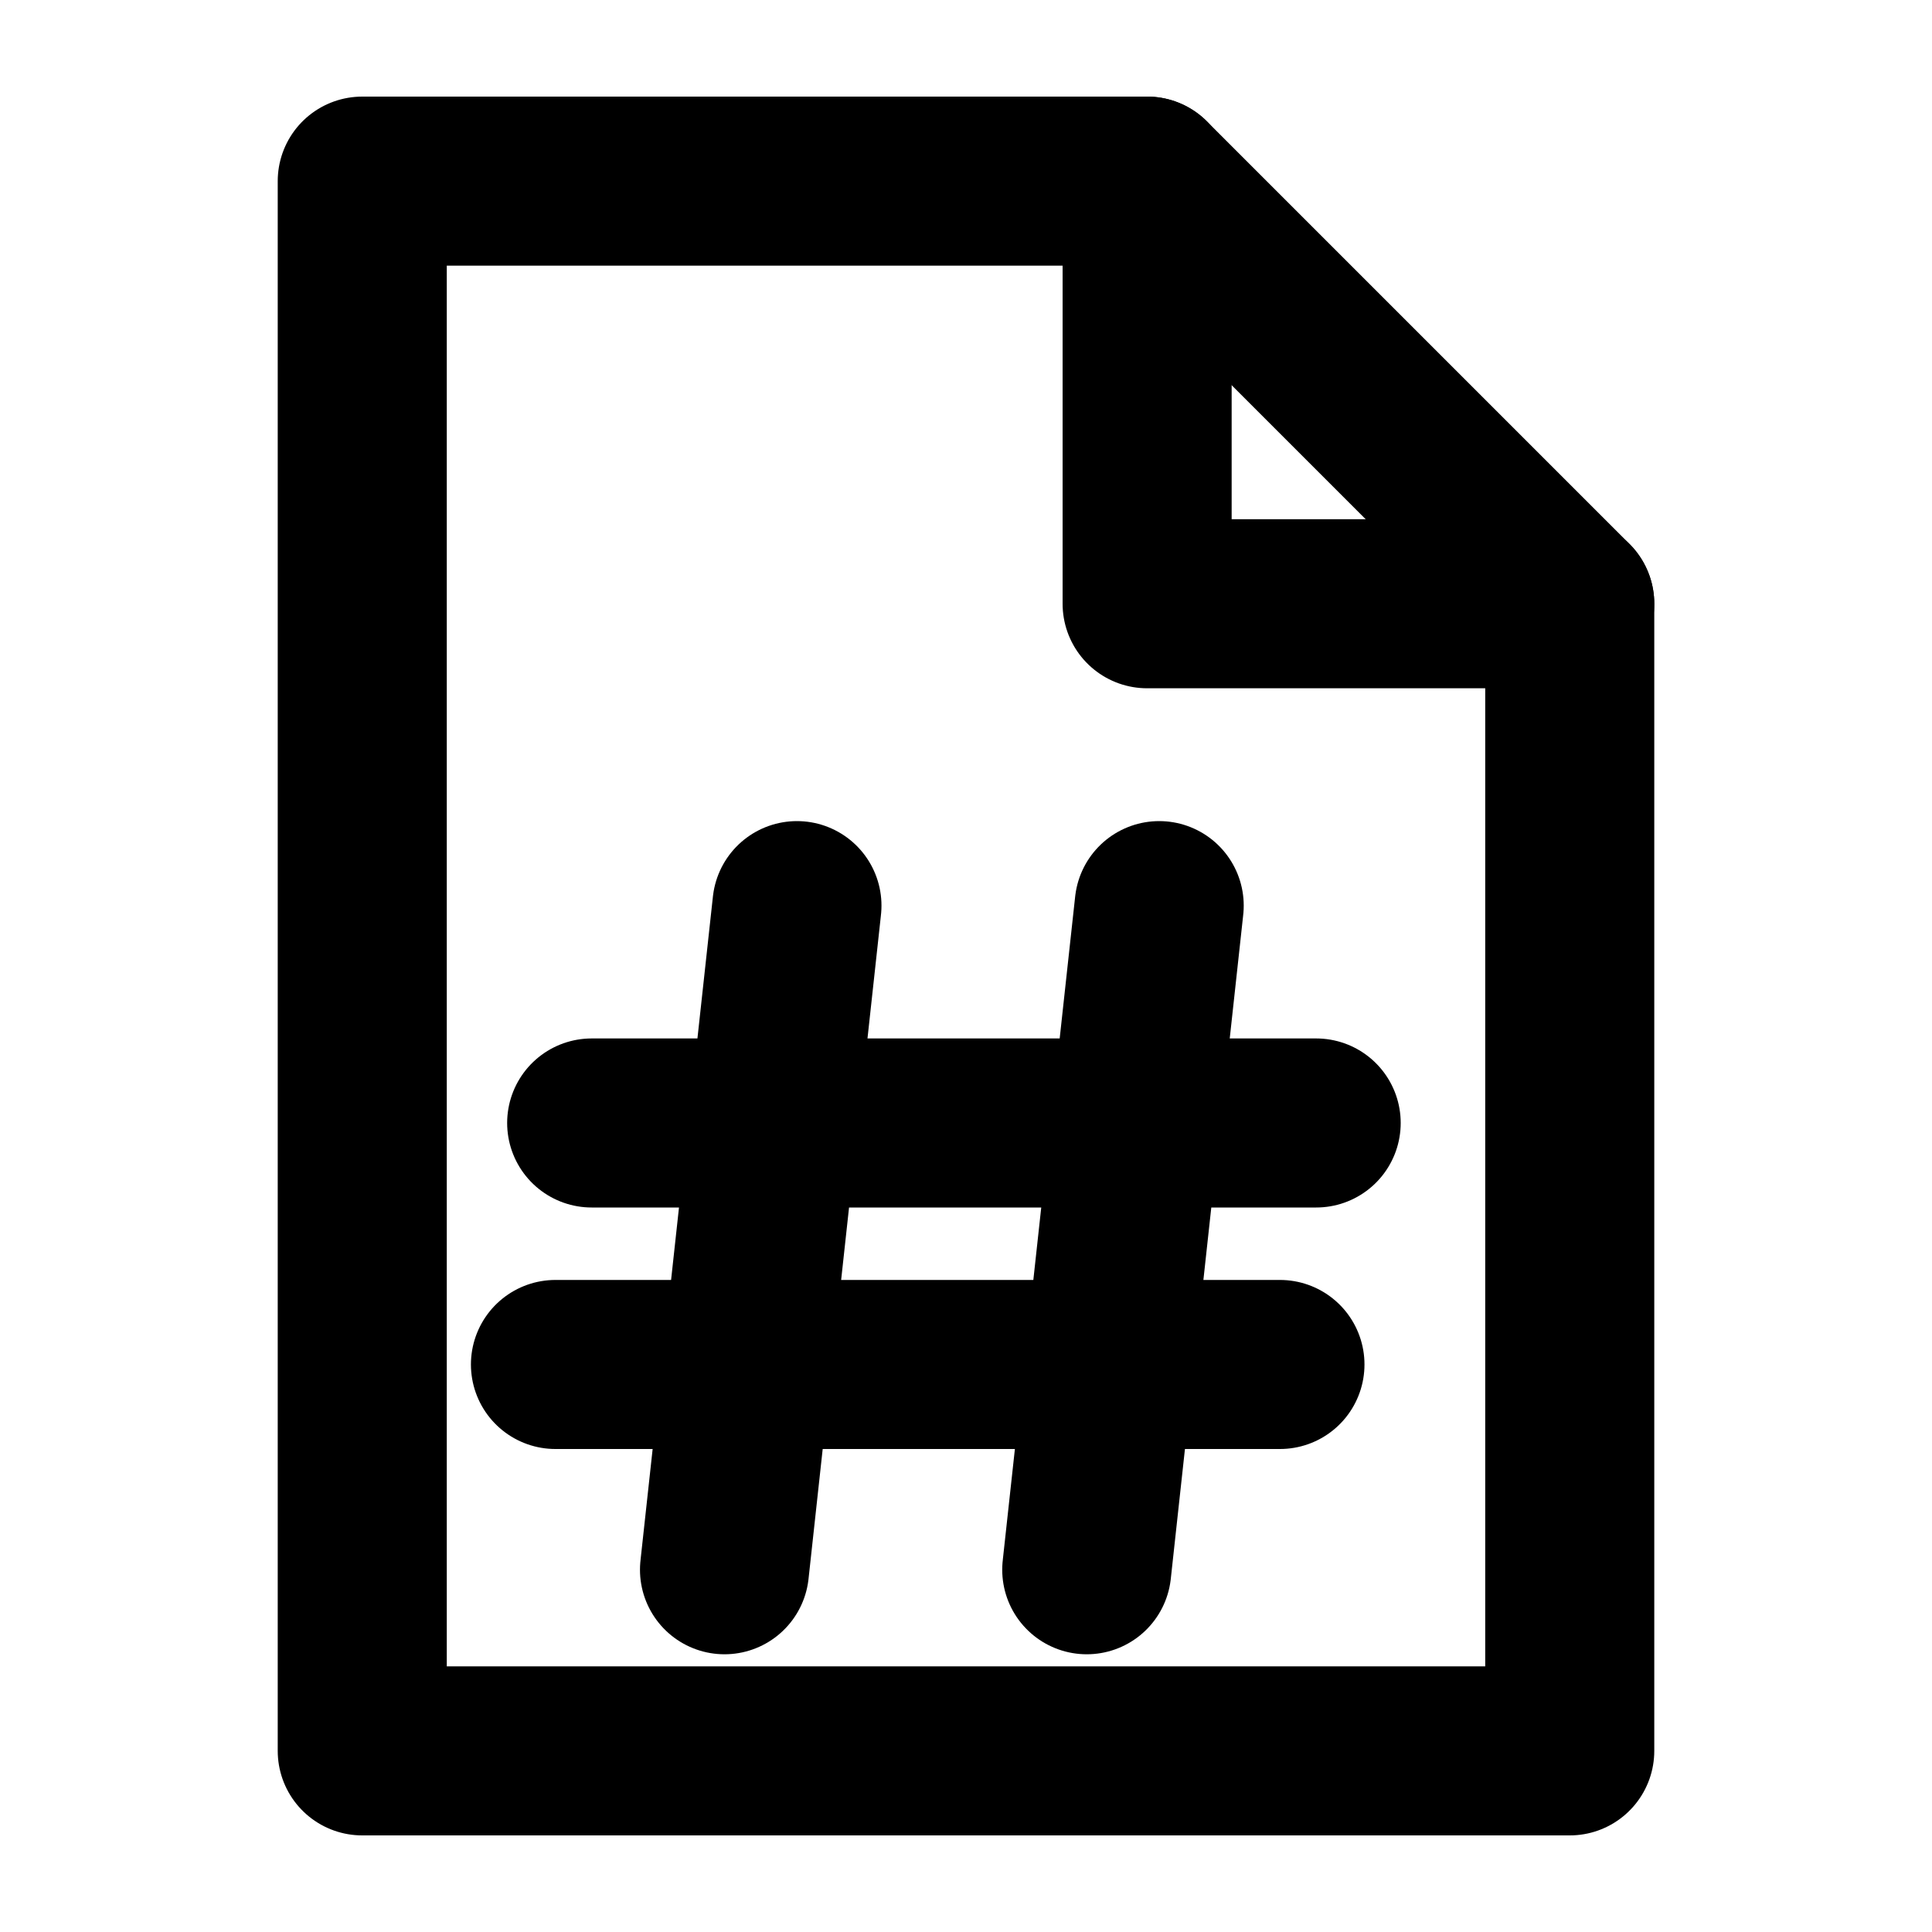
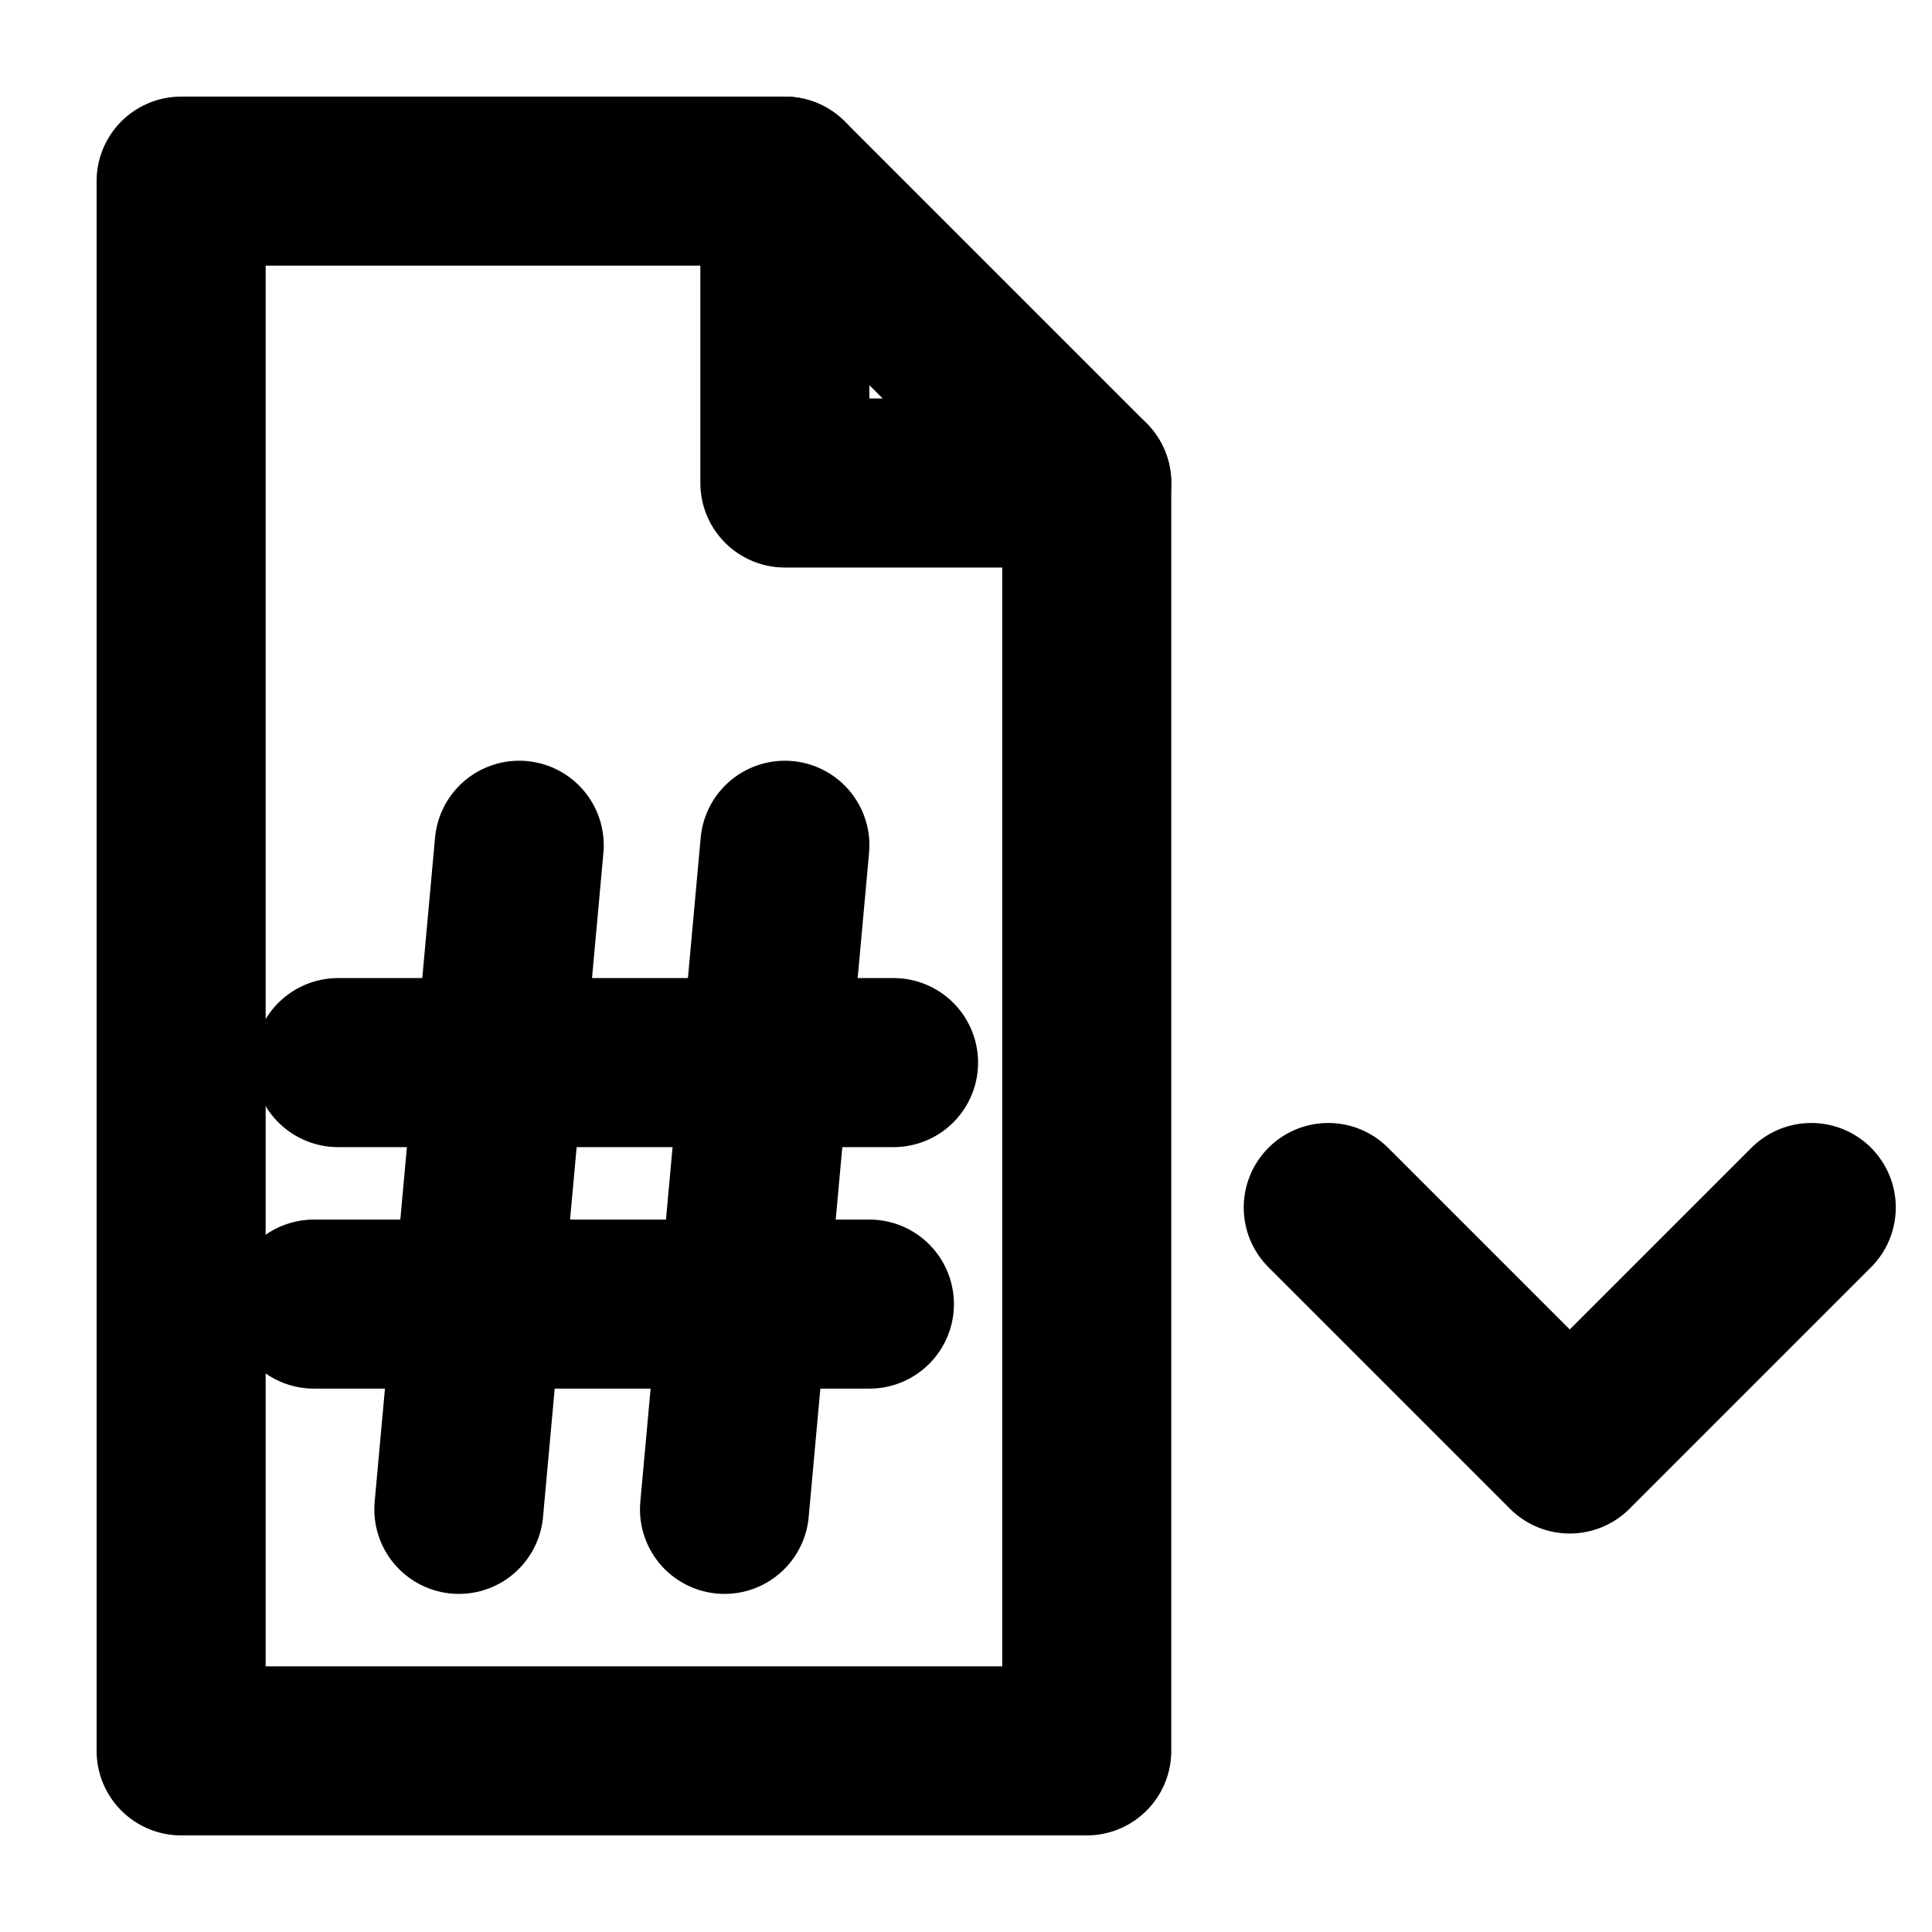
<svg xmlns="http://www.w3.org/2000/svg" width="16" height="16" viewBox="0 0 16 16" fill="none" stroke="currentColor" stroke-width="1.4" stroke-linecap="round" stroke-linejoin="round">
-   <path d="M3 1.5h6.5l3.5 3.5v9.5h-10z" />
-   <path d="M9.5 1.5v3.5h3.5" />
-   <path d="M6.6 7.5l-.6 5.5M9.6 7.5l-.6 5.5M4.9 9.3h6M4.6 11.3h6" />
+   <path d="M1.5 1.5h5l2.5 2.5v10.5h-7.5z" />
+   <path d="M6.5 1.5v2.5h2.5" />
+   <path d="M4.3 7l-.5 5.5M6.5 7l-.5 5.5M2.8 8.8h4.6M2.6 10.8h4.6" />
+   <path d="M11 10l2 2 2-2" />
</svg>
